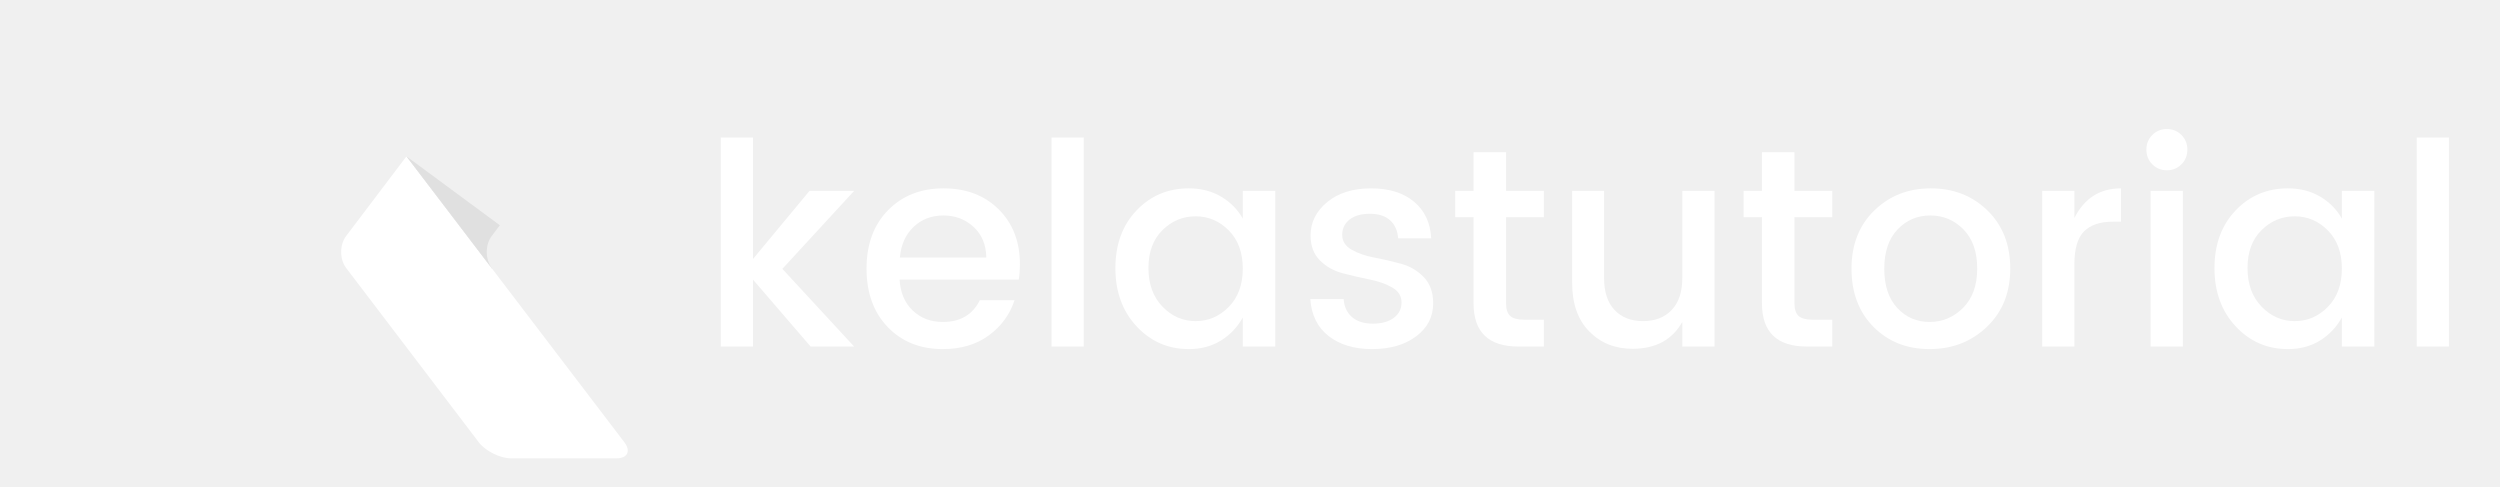
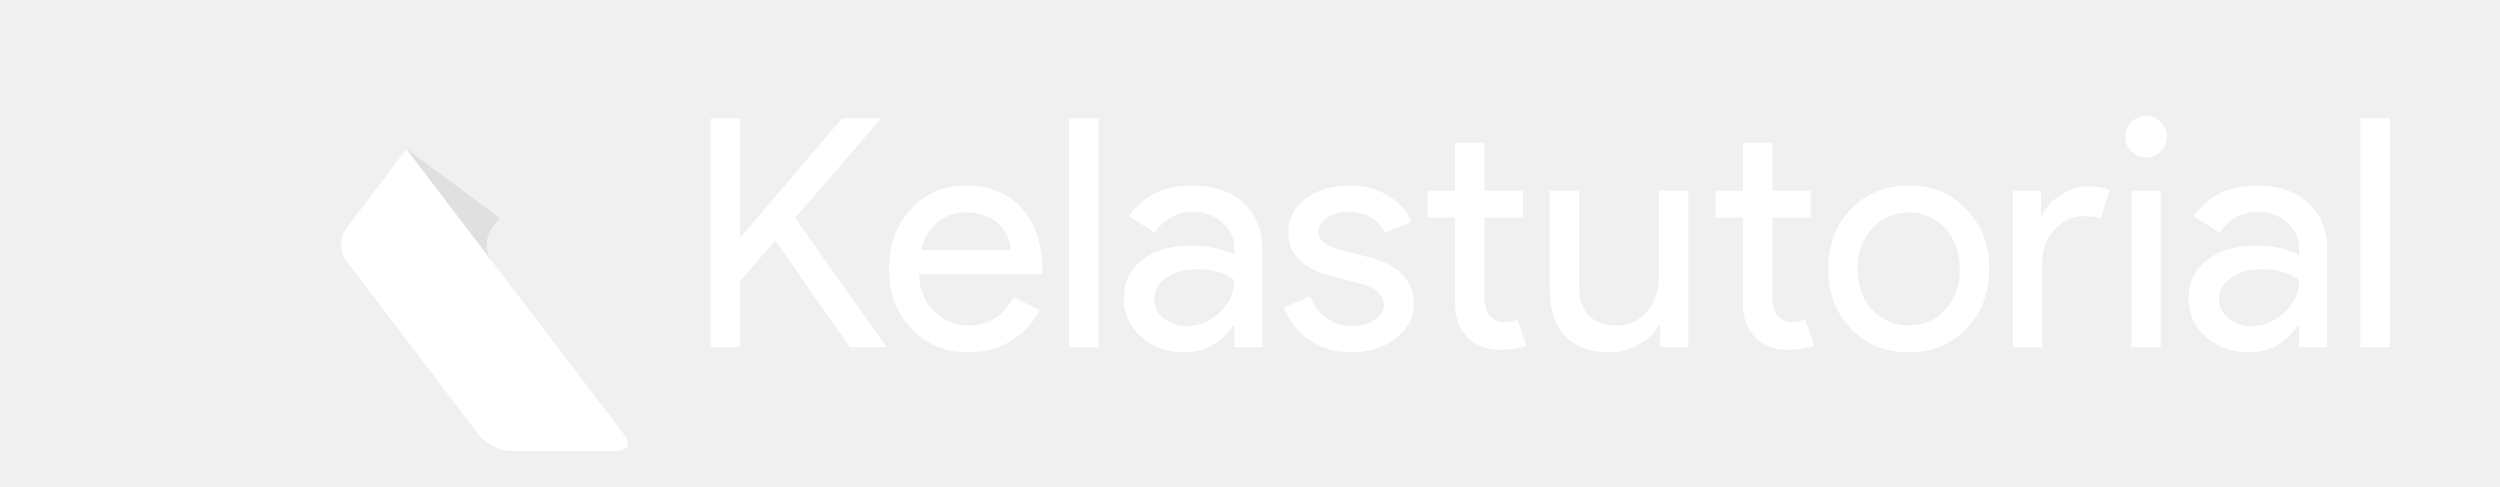
<svg xmlns="http://www.w3.org/2000/svg" version="1.1" id="Layer_1" x="0px" y="0px" width="620px" height="120.667px" viewBox="0 0 620 120.667" enable-background="new 0 0 620 120.667" xml:space="preserve">
-   <path fill="#F0F0F0" d="M113.859,15.663c1.653-2.198,0.755-3.996-1.995-3.996H86.791c-2.75,0-6.352,1.798-8.005,3.996L8.094,109.67  c-1.653,2.198-0.755,3.996,1.995,3.996h25.073c2.75,0,6.352-1.798,8.005-3.996L113.859,15.663z" />
+   <path fill="#F0F0F0" d="M113.859,13.837c1.653-2.198,0.755-3.996-1.995-3.996H86.791c-2.75,0-6.352,1.798-8.005,3.996L8.094,107.844  c-1.653,2.198-0.755,3.996,1.995,3.996h25.073c2.75,0,6.352-1.798,8.005-3.996L113.859,13.837z" />
  <g>
-     <path fill="#FFFFFF" d="M154.846,109.688c1.665,2.188,0.778,3.979-1.972,3.979h-26.105c-2.75,0-6.363-1.791-8.028-3.979   L85.862,66.481c-1.665-2.188-1.67-5.773-0.01-7.965l14.949-19.745l50.659,66.468L154.846,109.688z" />
-     <path fill="#F0F0F0" d="M154.407,15.653l-32.45,42.863c-1.66,2.193-1.655,5.777,0.01,7.965l0.104,0.137   c-0.011,0.004-0.027,0.005-0.04,0.008l-21.23-27.856l17.501-23.117c1.66-2.193,5.268-3.986,8.018-3.986h26.105   C155.175,11.667,156.066,13.461,154.407,15.653z" />
+     <path fill="#FFFFFF" d="M154.846,107.862c1.665,2.188,0.778,3.979-1.972,3.979h-26.105c-2.75,0-6.363-1.791-8.028-3.979   L85.862,64.655c-1.665-2.188-1.67-5.773-0.01-7.965l14.949-19.745l50.659,66.468L154.846,107.862z" />
+     <path fill="#F0F0F0" d="M154.407,13.827l-32.45,42.863c-1.66,2.193-1.655,5.777,0.01,7.965l0.104,0.137   c-0.011,0.004-0.027,0.005-0.04,0.008l-21.23-27.856l17.501-23.117c1.66-2.193,5.268-3.986,8.018-3.986h26.105   C155.175,9.841,156.066,11.635,154.407,13.827z" />
  </g>
  <g>
-     <path fill="#E0E0E0" d="M121.957,58.516c-1.66,2.193-1.655,5.777,0.01,7.965l0.104,0.137c-0.011,0.004-0.027,0.005-0.04,0.008   l-21.23-27.856l23.163,17.094L121.957,58.516z" />
+     <path fill="#E0E0E0" d="M121.957,56.69c-1.66,2.193-1.655,5.777,0.01,7.965l0.104,0.137c-0.011,0.004-0.027,0.005-0.04,0.008   l-21.23-27.856l23.163,17.094L121.957,56.69z" />
  </g>
-   <g enable-background="new    ">
-     <path fill="#FFFFFF" d="M186.74,85.942h-7.986v-51.84h7.986v30.123l14.011-16.883h11.068l-17.793,19.335l17.793,19.265h-10.789   L186.74,69.339V85.942z" />
-     <path fill="#FFFFFF" d="M233.815,86.573c-5.604,0-10.158-1.821-13.66-5.465c-3.503-3.643-5.254-8.477-5.254-14.501   s1.774-10.846,5.324-14.466c3.549-3.619,8.137-5.429,13.766-5.429c5.627,0,10.193,1.74,13.695,5.219   c3.502,3.479,5.254,8.021,5.254,13.625c0,1.355-0.094,2.616-0.28,3.783h-29.563c0.186,3.223,1.272,5.779,3.258,7.671   c1.984,1.892,4.471,2.837,7.46,2.837c4.343,0,7.402-1.797,9.177-5.394h8.616c-1.168,3.549-3.292,6.456-6.375,8.721   C242.151,85.441,238.344,86.573,233.815,86.573z M241.451,56.274c-2.056-1.891-4.553-2.837-7.496-2.837s-5.406,0.946-7.391,2.837   c-1.985,1.892-3.117,4.426-3.397,7.602h21.436C244.556,60.7,243.505,58.166,241.451,56.274z" />
-     <path fill="#FFFFFF" d="M260.785,85.942v-51.84h7.986v51.84H260.785z" />
-     <path fill="#FFFFFF" d="M281.871,80.933c-3.503-3.759-5.254-8.569-5.254-14.431c0-5.86,1.739-10.624,5.219-14.291   c3.479-3.666,7.811-5.499,12.995-5.499c3.036,0,5.709,0.689,8.021,2.066c2.312,1.378,4.098,3.188,5.359,5.429v-6.865h8.056v38.6   h-8.056v-7.216c-1.308,2.382-3.106,4.285-5.394,5.71c-2.289,1.425-4.951,2.137-7.986,2.137   C289.692,86.573,285.373,84.693,281.871,80.933z M304.743,76.099c2.312-2.357,3.468-5.521,3.468-9.492   c0-3.969-1.156-7.121-3.468-9.457c-2.312-2.335-5.056-3.503-8.231-3.503c-3.177,0-5.919,1.146-8.231,3.433   c-2.312,2.289-3.468,5.419-3.468,9.388c0,3.97,1.156,7.157,3.468,9.563c2.312,2.405,5.055,3.607,8.231,3.607   C299.687,79.637,302.431,78.458,304.743,76.099z" />
-     <path fill="#FFFFFF" d="M325.022,58.411c0-3.269,1.378-6.035,4.134-8.301c2.755-2.265,6.375-3.397,10.857-3.397   c4.484,0,8.045,1.109,10.684,3.327c2.639,2.219,4.051,5.243,4.238,9.072h-8.196c-0.14-1.915-0.806-3.409-1.997-4.483   c-1.19-1.074-2.861-1.611-5.008-1.611c-2.148,0-3.83,0.479-5.045,1.436c-1.215,0.958-1.82,2.219-1.82,3.783   c0,1.565,0.77,2.791,2.312,3.678c1.541,0.888,3.421,1.541,5.64,1.962c2.217,0.42,4.436,0.935,6.654,1.541   c2.218,0.607,4.098,1.716,5.64,3.327c1.541,1.611,2.312,3.772,2.312,6.48c0,3.362-1.413,6.095-4.238,8.196   c-2.826,2.102-6.457,3.152-10.893,3.152c-4.438,0-8.033-1.074-10.789-3.223c-2.756-2.147-4.273-5.207-4.553-9.177h8.266   c0.141,1.915,0.841,3.409,2.102,4.483c1.262,1.074,2.978,1.61,5.148,1.61c2.172,0,3.899-0.478,5.185-1.436   c1.284-0.957,1.927-2.229,1.927-3.818c0-1.587-0.771-2.825-2.313-3.713c-1.541-0.886-3.421-1.552-5.639-1.996   c-2.219-0.443-4.438-0.957-6.655-1.541c-2.219-0.584-4.099-1.646-5.64-3.188S325.022,60.98,325.022,58.411z" />
-     <path fill="#FFFFFF" d="M382.887,53.858H373.5v21.366c0,1.447,0.338,2.486,1.016,3.117c0.676,0.63,1.832,0.945,3.467,0.945h4.904   v6.655h-6.305c-7.426,0-11.139-3.572-11.139-10.718V53.858h-4.554v-6.516h4.554v-9.597h8.057v9.597h9.387V53.858z" />
-     <path fill="#FFFFFF" d="M417.213,47.342h7.985v38.6h-7.985v-6.095c-2.522,4.438-6.633,6.655-12.33,6.655   c-4.344,0-7.928-1.437-10.753-4.309c-2.826-2.872-4.238-6.9-4.238-12.084V47.342h7.916v21.576c0,3.457,0.864,6.107,2.592,7.951   c1.728,1.846,4.087,2.768,7.075,2.768s5.359-0.922,7.111-2.768c1.751-1.844,2.627-4.494,2.627-7.951V47.342z" />
-     <path fill="#FFFFFF" d="M454.41,53.858h-9.387v21.366c0,1.447,0.338,2.486,1.016,3.117c0.676,0.63,1.832,0.945,3.467,0.945h4.904   v6.655h-6.305c-7.426,0-11.139-3.572-11.139-10.718V53.858h-4.554v-6.516h4.554v-9.597h8.057v9.597h9.387V53.858z" />
-     <path fill="#FFFFFF" d="M478.543,86.573c-5.629,0-10.264-1.833-13.906-5.5c-3.643-3.665-5.464-8.476-5.464-14.431   c0-5.954,1.88-10.764,5.64-14.431c3.758-3.666,8.441-5.499,14.045-5.499c5.604,0,10.286,1.833,14.046,5.499   c3.759,3.667,5.64,8.465,5.64,14.396c0,5.932-1.927,10.742-5.779,14.432C488.91,84.728,484.17,86.573,478.543,86.573z    M486.844,76.344c2.335-2.334,3.503-5.58,3.503-9.737c0-4.156-1.133-7.391-3.397-9.702c-2.266-2.312-5.01-3.468-8.231-3.468   c-3.223,0-5.932,1.156-8.126,3.468c-2.196,2.312-3.293,5.559-3.293,9.737c0,4.181,1.074,7.426,3.223,9.737   c2.147,2.312,4.822,3.468,8.021,3.468C481.74,79.847,484.508,78.68,486.844,76.344z" />
-     <path fill="#FFFFFF" d="M514.444,47.342v6.726c2.475-4.904,6.327-7.355,11.559-7.355v8.266h-2.031c-3.13,0-5.499,0.795-7.11,2.382   c-1.611,1.589-2.417,4.344-2.417,8.267v20.315h-7.986v-38.6H514.444z" />
-     <path fill="#FFFFFF" d="M542.465,37.115c0,1.448-0.49,2.662-1.472,3.643c-0.98,0.98-2.184,1.472-3.607,1.472   c-1.425,0-2.627-0.491-3.608-1.472c-0.98-0.98-1.471-2.194-1.471-3.643c0-1.447,0.49-2.662,1.471-3.643   c0.981-0.981,2.184-1.472,3.608-1.472c1.424,0,2.627,0.49,3.607,1.472C541.975,34.453,542.465,35.667,542.465,37.115z    M533.357,85.942v-38.6h7.986v38.6H533.357z" />
-     <path fill="#FFFFFF" d="M554.443,80.933c-3.503-3.759-5.254-8.569-5.254-14.431c0-5.86,1.738-10.624,5.219-14.291   c3.479-3.666,7.811-5.499,12.994-5.499c3.036,0,5.71,0.689,8.021,2.066c2.313,1.378,4.099,3.188,5.359,5.429v-6.865h8.057v38.6   h-8.057v-7.216c-1.309,2.382-3.106,4.285-5.395,5.71c-2.289,1.425-4.95,2.137-7.986,2.137   C562.266,86.573,557.945,84.693,554.443,80.933z M577.315,76.099c2.312-2.357,3.468-5.521,3.468-9.492   c0-3.969-1.156-7.121-3.468-9.457c-2.312-2.335-5.056-3.503-8.231-3.503s-5.919,1.146-8.23,3.433   c-2.313,2.289-3.469,5.419-3.469,9.388c0,3.97,1.156,7.157,3.469,9.563c2.312,2.405,5.055,3.607,8.23,3.607   S575.004,78.458,577.315,76.099z" />
-     <path fill="#FFFFFF" d="M599.347,85.942v-51.84h7.986v51.84H599.347z" />
+   <g>
+     <path fill="#FFFFFF" d="M208.828,29.377h9.428v0.316l-21.074,24.322l22.5,31.77v0.317h-8.953L192.27,59.641l-8.715,10.063v16.399   h-7.289V29.377h7.289v29.234h0.317L208.828,29.377z" />
+     <path fill="#FFFFFF" d="M240.122,87.371c-5.704,0-10.406-1.953-14.102-5.862c-3.698-3.908-5.546-8.847-5.546-14.815   c0-5.915,1.795-10.841,5.387-14.775c3.591-3.935,8.187-5.902,13.786-5.902c5.756,0,10.339,1.861,13.746,5.585   c3.406,3.724,5.11,8.94,5.11,15.647l-0.079,0.792h-30.502c0.105,3.803,1.373,6.866,3.803,9.19c2.429,2.324,5.334,3.485,8.715,3.485   c4.647,0,8.292-2.323,10.933-6.972l6.497,3.169c-1.743,3.275-4.16,5.837-7.25,7.686C247.53,86.446,244.03,87.371,240.122,87.371z    M228.476,62.018h22.262c-0.211-2.693-1.307-4.924-3.288-6.694c-1.981-1.769-4.635-2.654-7.962-2.654   c-2.747,0-5.11,0.846-7.091,2.535C230.417,56.896,229.11,59.167,228.476,62.018z" />
+     <path fill="#FFFFFF" d="M272.446,29.377v56.726h-7.289V29.377H272.446z" />
+     <path fill="#FFFFFF" d="M295.66,46.015c5.387,0,9.638,1.439,12.755,4.317c3.116,2.879,4.675,6.827,4.675,11.845v23.926h-6.972   v-5.388h-0.317c-3.011,4.437-7.025,6.655-12.042,6.655c-4.278,0-7.857-1.268-10.735-3.803c-2.879-2.535-4.317-5.704-4.317-9.507   c0-4.014,1.518-7.21,4.555-9.587s7.091-3.564,12.161-3.564c4.331,0,7.896,0.792,10.696,2.376v-1.663   c0-2.535-1.004-4.688-3.011-6.457c-2.008-1.77-4.357-2.654-7.052-2.654c-4.067,0-7.288,1.717-9.665,5.149l-6.417-4.04   C283.511,48.55,288.74,46.015,295.66,46.015z M286.232,74.219c0,1.901,0.805,3.486,2.416,4.754c1.61,1.268,3.498,1.901,5.665,1.901   c3.063,0,5.796-1.136,8.199-3.407c2.403-2.271,3.605-4.938,3.605-8.002c-2.271-1.795-5.441-2.693-9.508-2.693   c-2.958,0-5.427,0.713-7.407,2.139C287.223,70.337,286.232,72.107,286.232,74.219z" />
+     <path fill="#FFFFFF" d="M350.643,75.329c0,3.381-1.479,6.232-4.437,8.556c-2.959,2.324-6.683,3.486-11.171,3.486   c-3.909,0-7.342-1.018-10.3-3.05c-2.958-2.033-5.07-4.714-6.338-8.042l6.496-2.772c0.951,2.324,2.338,4.133,4.16,5.427   c1.822,1.295,3.814,1.941,5.981,1.941c2.323,0,4.265-0.502,5.823-1.506c1.557-1.003,2.337-2.19,2.337-3.565   c0-2.481-1.901-4.304-5.704-5.466l-6.655-1.664c-7.554-1.901-11.329-5.546-11.329-10.934c0-3.537,1.438-6.377,4.317-8.517   c2.878-2.139,6.563-3.208,11.053-3.208c3.433,0,6.536,0.819,9.309,2.456c2.772,1.638,4.714,3.83,5.823,6.575l-6.497,2.693   c-0.74-1.636-1.94-2.917-3.604-3.842c-1.664-0.924-3.525-1.387-5.585-1.387c-1.901,0-3.605,0.476-5.11,1.426   c-1.505,0.951-2.258,2.113-2.258,3.486c0,2.218,2.086,3.803,6.259,4.754l5.862,1.505C346.786,65.583,350.643,69.465,350.643,75.329   z" />
+     <path fill="#FFFFFF" d="M371.954,86.737c-3.169,0-5.797-0.977-7.883-2.932c-2.088-1.953-3.157-4.674-3.209-8.16V53.937h-6.813   v-6.654h6.813V35.399h7.289v11.884h9.507v6.654h-9.507v19.331c0,2.589,0.501,4.346,1.505,5.269c1.003,0.925,2.14,1.387,3.407,1.387   c0.58,0,1.148-0.065,1.703-0.198c0.555-0.131,1.069-0.303,1.545-0.515l2.298,6.496C376.707,86.393,374.489,86.737,371.954,86.737z" />
+     <path fill="#FFFFFF" d="M418.697,86.103h-6.972v-5.388h-0.317c-1.109,1.901-2.813,3.486-5.11,4.754   c-2.297,1.268-4.688,1.901-7.17,1.901c-4.753,0-8.411-1.359-10.973-4.08c-2.563-2.72-3.842-6.588-3.842-11.606V47.283h7.288v23.926   c0.159,6.338,3.354,9.507,9.587,9.507c2.904,0,5.334-1.175,7.288-3.525c1.954-2.35,2.932-5.162,2.932-8.438v-21.47h7.289V86.103z" />
+     <path fill="#FFFFFF" d="M443.335,86.737c-3.169,0-5.797-0.977-7.883-2.932c-2.088-1.953-3.157-4.674-3.209-8.16V53.937h-6.813   v-6.654h6.813V35.399h7.289v11.884h9.507v6.654h-9.507v19.331c0,2.589,0.501,4.346,1.505,5.269c1.003,0.925,2.14,1.387,3.407,1.387   c0.58,0,1.148-0.065,1.703-0.198c0.555-0.131,1.069-0.303,1.545-0.515l2.298,6.496C448.088,86.393,445.87,86.737,443.335,86.737z" />
+     <path fill="#FFFFFF" d="M453.396,66.693c0-5.968,1.874-10.906,5.625-14.815c3.803-3.908,8.582-5.862,14.34-5.862   c5.756,0,10.51,1.954,14.261,5.862c3.803,3.909,5.704,8.848,5.704,14.815c0,6.021-1.901,10.96-5.704,14.815   c-3.751,3.909-8.505,5.862-14.261,5.862c-5.758,0-10.537-1.953-14.34-5.862C455.271,77.6,453.396,72.662,453.396,66.693z    M460.685,66.693c0,4.173,1.215,7.554,3.645,10.141c2.429,2.589,5.439,3.882,9.032,3.882c3.591,0,6.602-1.293,9.031-3.882   c2.429-2.587,3.645-5.968,3.645-10.141c0-4.12-1.216-7.474-3.645-10.062c-2.483-2.641-5.494-3.962-9.031-3.962   c-3.539,0-6.55,1.321-9.032,3.962C461.899,59.219,460.685,62.573,460.685,66.693z" />
+     <path fill="#FFFFFF" d="M506.478,86.103h-7.289v-38.82h6.972v6.338h0.317c0.739-2.061,2.258-3.815,4.556-5.269   c2.297-1.452,4.555-2.179,6.773-2.179c2.112,0,3.908,0.316,5.388,0.95l-2.219,7.052c-0.898-0.369-2.324-0.555-4.278-0.555   c-2.747,0-5.137,1.109-7.17,3.327c-2.033,2.219-3.05,4.807-3.05,7.765V86.103z" />
+     <path fill="#FFFFFF" d="M537.375,33.893c0,1.426-0.502,2.642-1.505,3.645c-1.004,1.004-2.219,1.505-3.645,1.505   s-2.642-0.501-3.645-1.505c-1.004-1.003-1.505-2.219-1.505-3.645s0.501-2.641,1.505-3.645c1.003-1.003,2.219-1.505,3.645-1.505   s2.641,0.502,3.645,1.505C536.873,31.252,537.375,32.467,537.375,33.893z M535.87,47.283v38.82h-7.289v-38.82H535.87z" />
+     <path fill="#FFFFFF" d="M559.717,46.015c5.387,0,9.638,1.439,12.755,4.317c3.116,2.879,4.675,6.827,4.675,11.845v23.926h-6.972   v-5.388h-0.317c-3.011,4.437-7.025,6.655-12.042,6.655c-4.278,0-7.857-1.268-10.735-3.803c-2.879-2.535-4.317-5.704-4.317-9.507   c0-4.014,1.518-7.21,4.555-9.587s7.091-3.564,12.161-3.564c4.331,0,7.896,0.792,10.696,2.376v-1.663   c0-2.535-1.004-4.688-3.011-6.457c-2.008-1.77-4.357-2.654-7.052-2.654c-4.067,0-7.288,1.717-9.665,5.149l-6.417-4.04   C547.567,48.55,552.797,46.015,559.717,46.015z M550.289,74.219c0,1.901,0.805,3.486,2.416,4.754   c1.61,1.268,3.498,1.901,5.665,1.901c3.063,0,5.796-1.136,8.199-3.407c2.403-2.271,3.605-4.938,3.605-8.002   c-2.271-1.795-5.441-2.693-9.508-2.693c-2.958,0-5.427,0.713-7.407,2.139C551.279,70.337,550.289,72.107,550.289,74.219z" />
+     <path fill="#FFFFFF" d="M592.674,29.377v56.726h-7.289V29.377H592.674z" />
  </g>
</svg>
